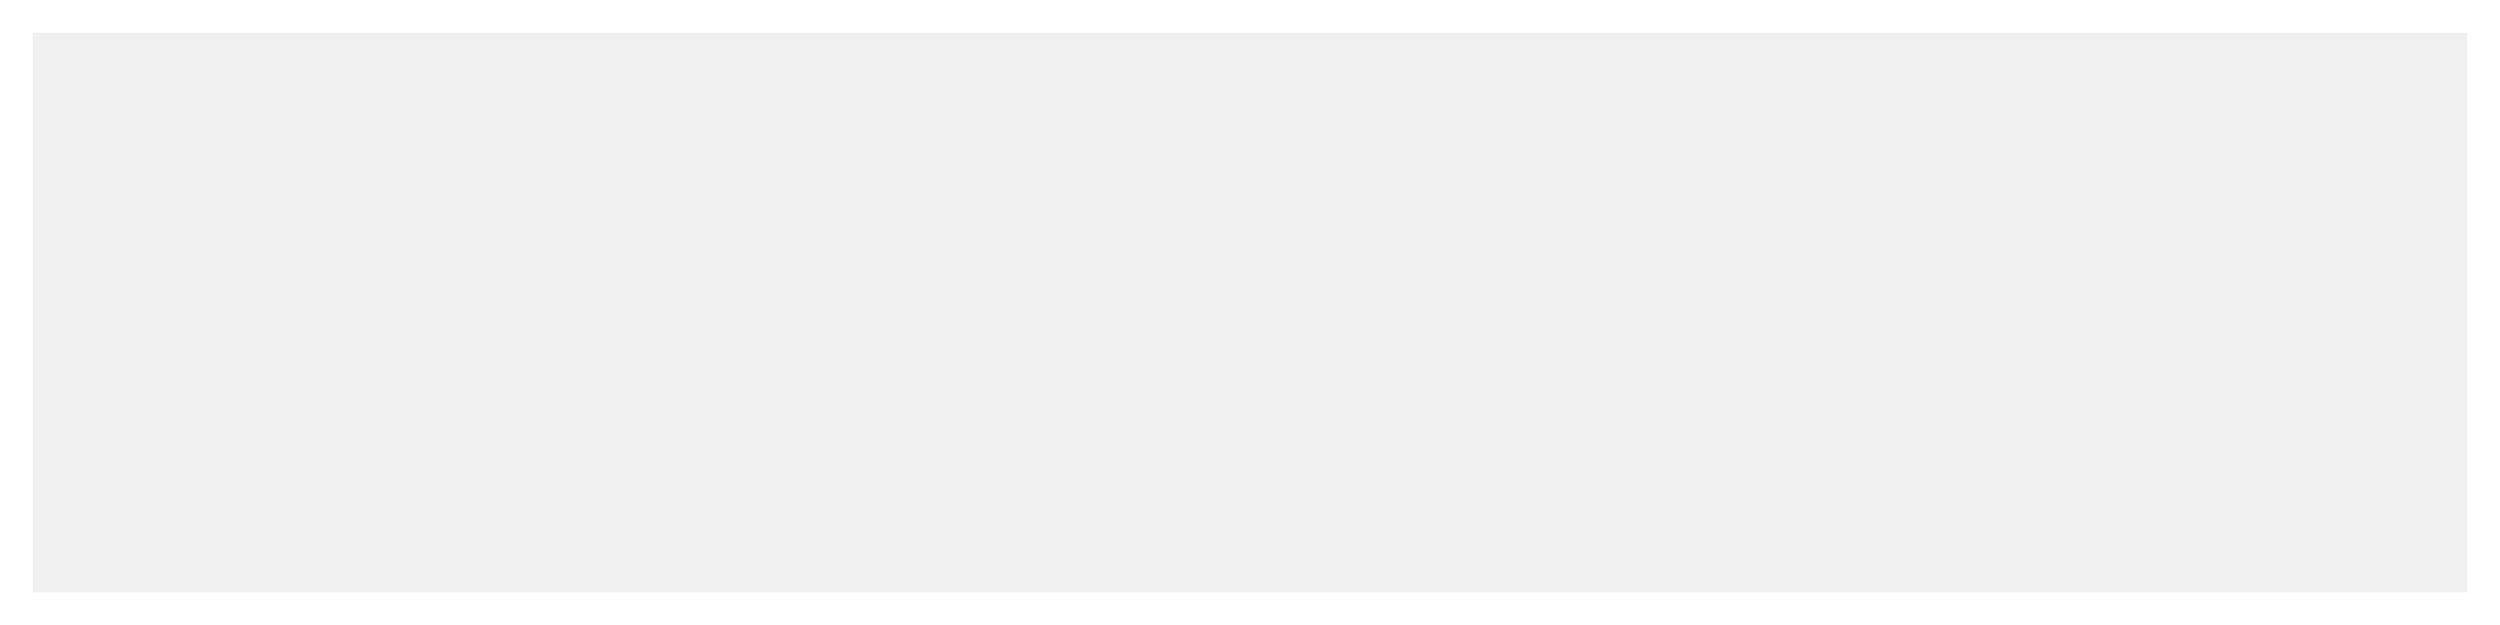
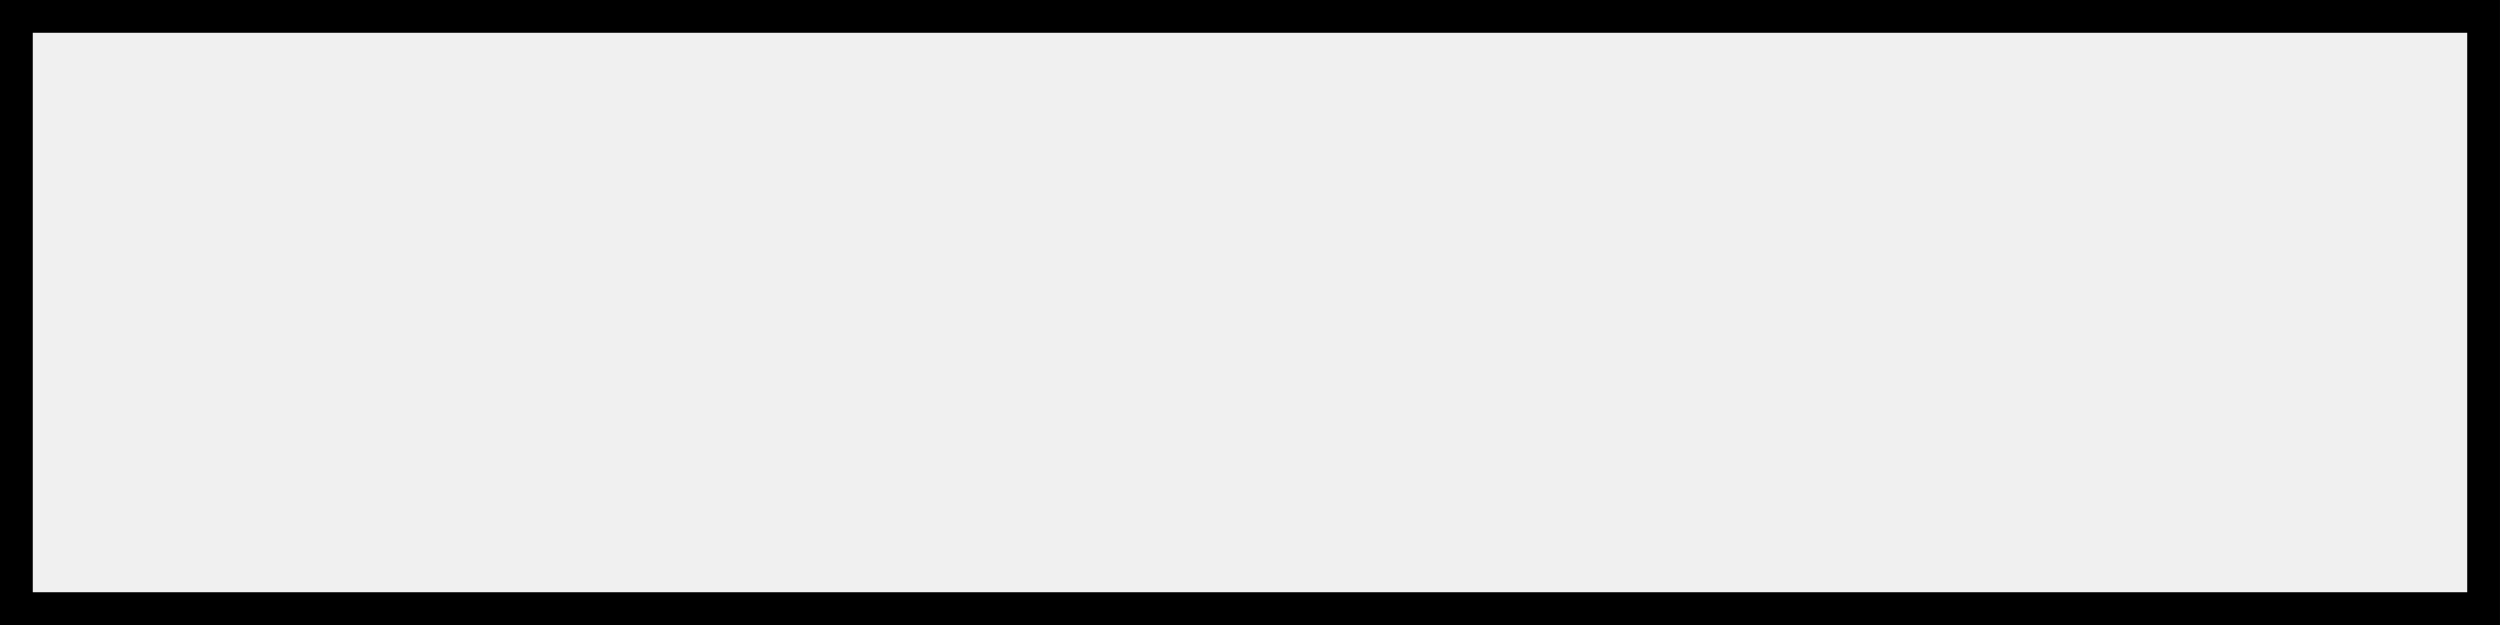
<svg xmlns="http://www.w3.org/2000/svg" width="512" height="128" viewBox="0 0 135.467 33.867" version="1.1" id="svg8">
  <defs id="defs2" />
  <g id="layer1" transform="translate(0,-263.1333)">
-     <rect style="opacity:1;fill:none;stroke:#ffffff;stroke-width:1.775;stroke-miterlimit:4;stroke-dasharray:none" id="rect4506" width="133.692" height="32.092" x="0.887" y="264.021" ry="0" />
+     <rect style="opacity:1;fill:none;stroke:#000000;stroke-width:1.775;stroke-miterlimit:4;stroke-dasharray:none;stroke-opacity:1" id="rect4506" width="133.692" height="32.092" x="0.887" y="264.021" ry="0" />
  </g>
</svg>
